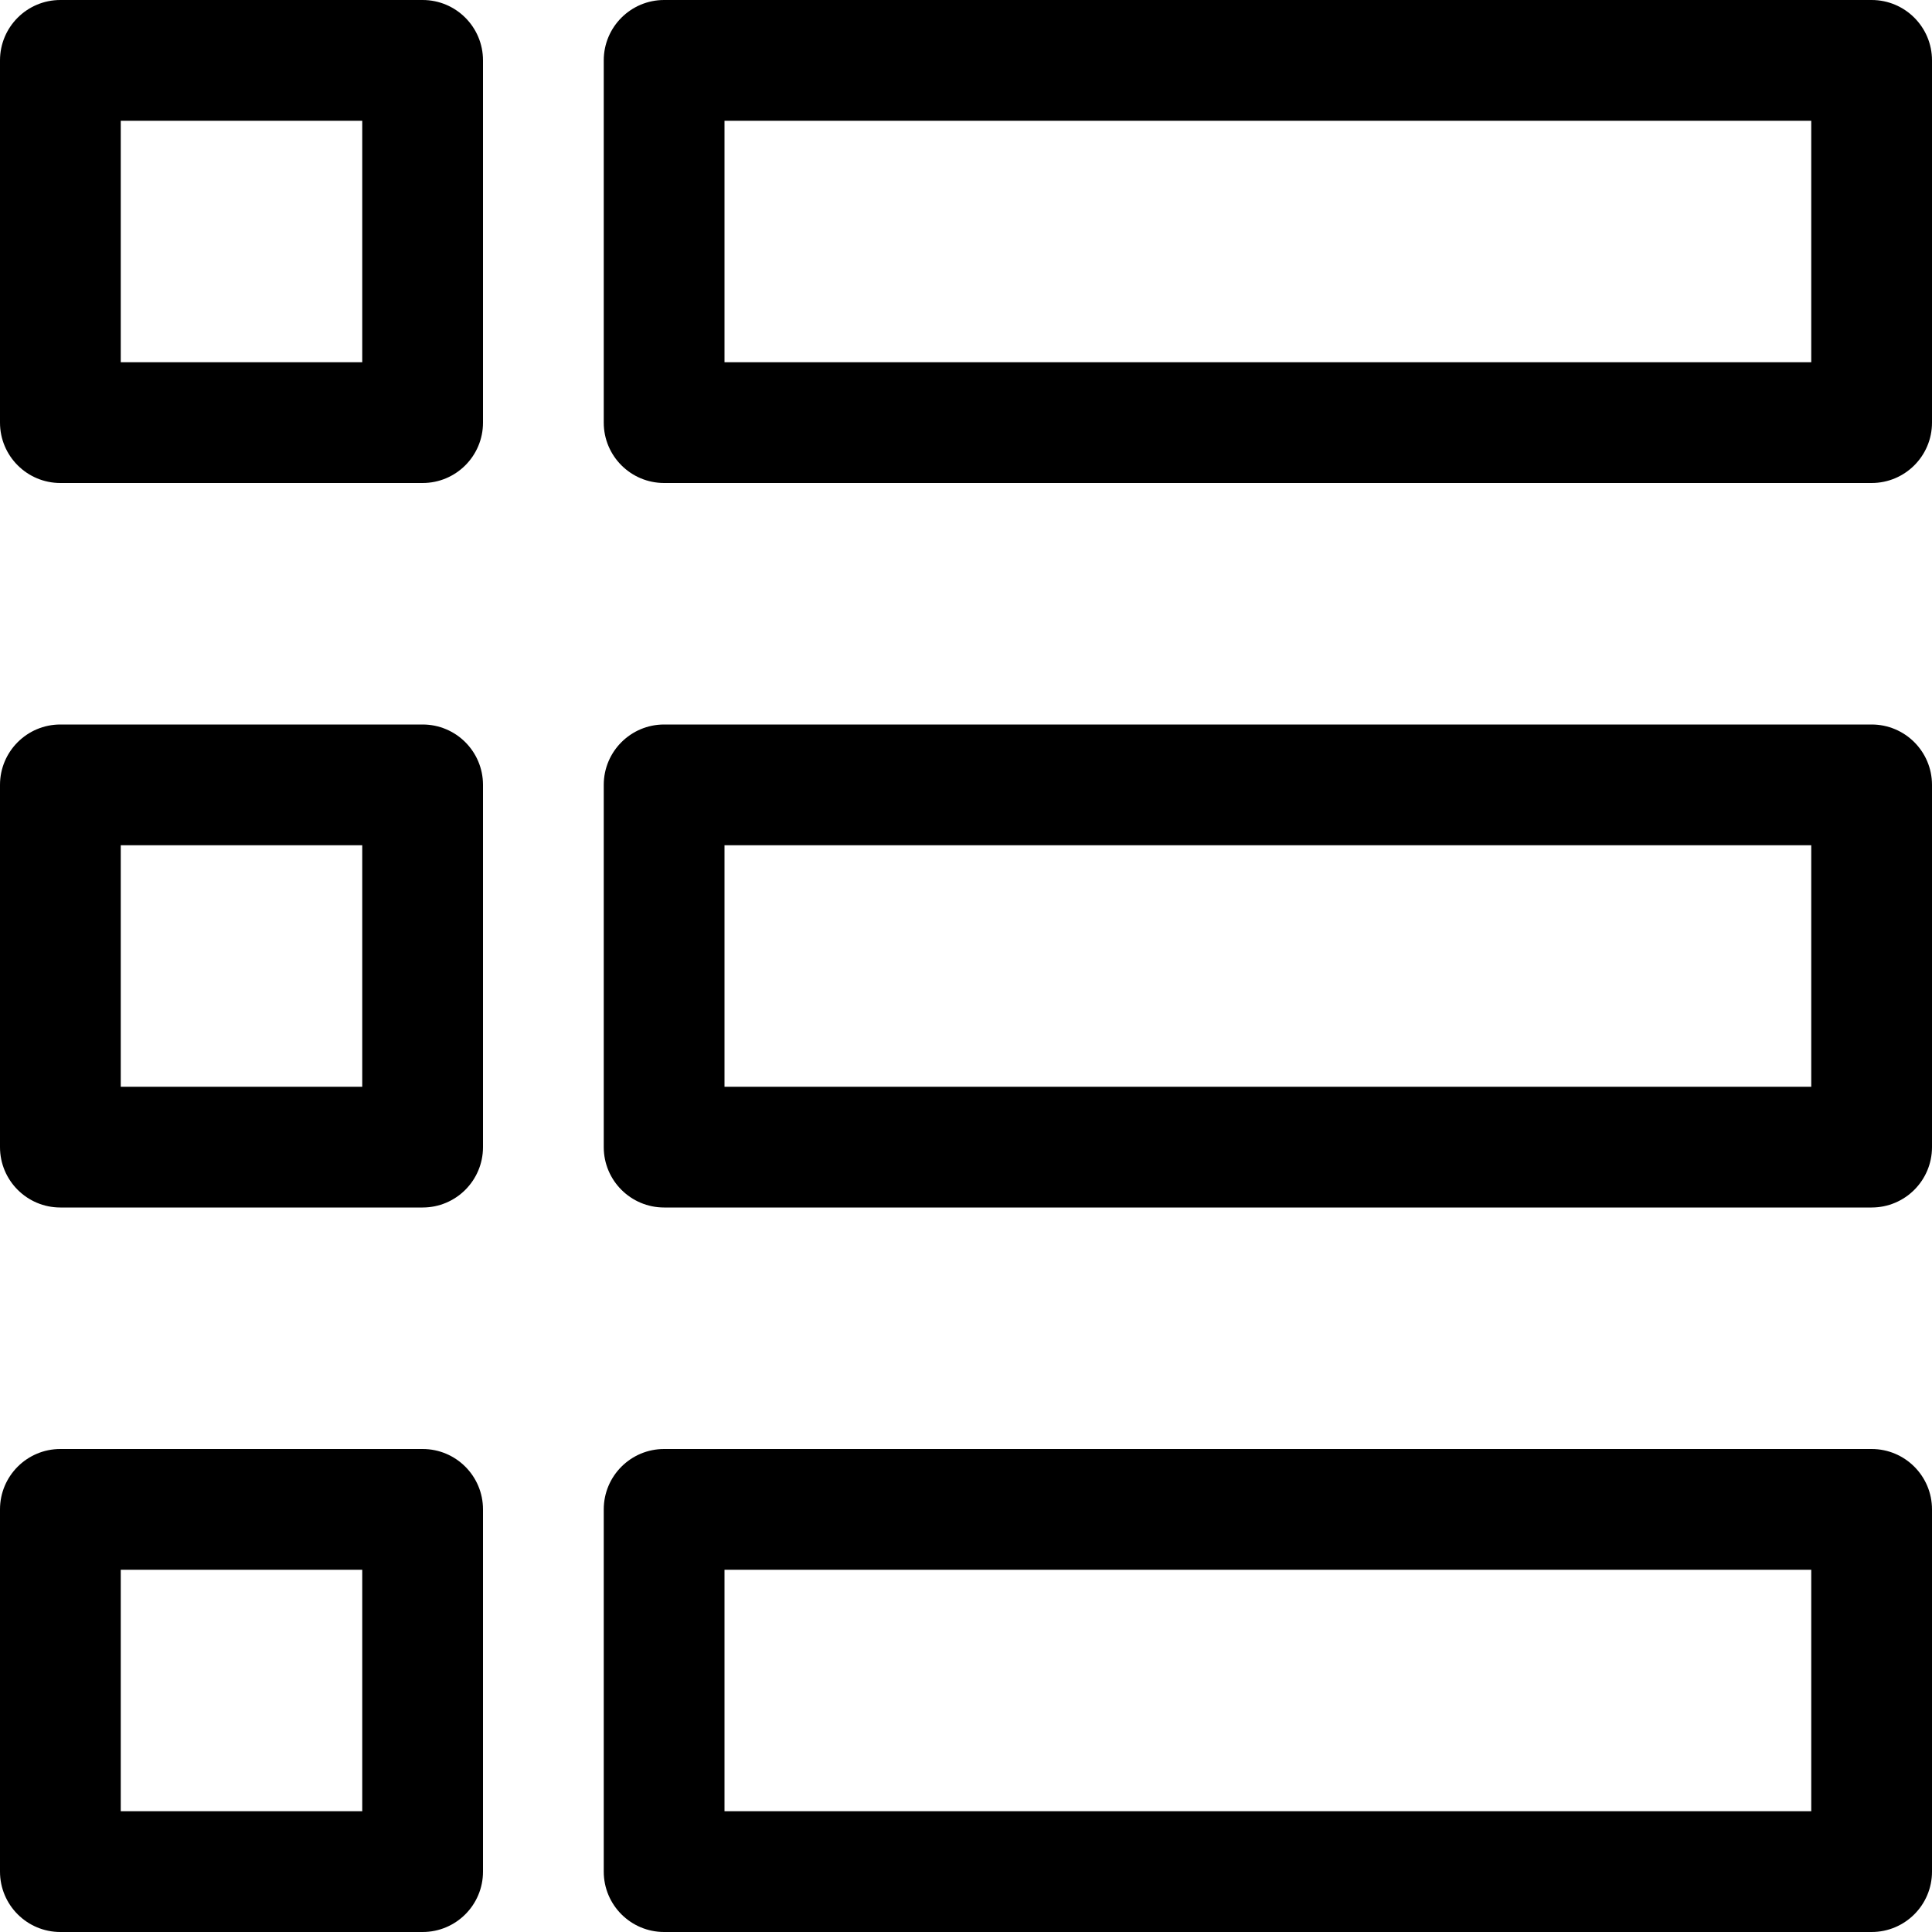
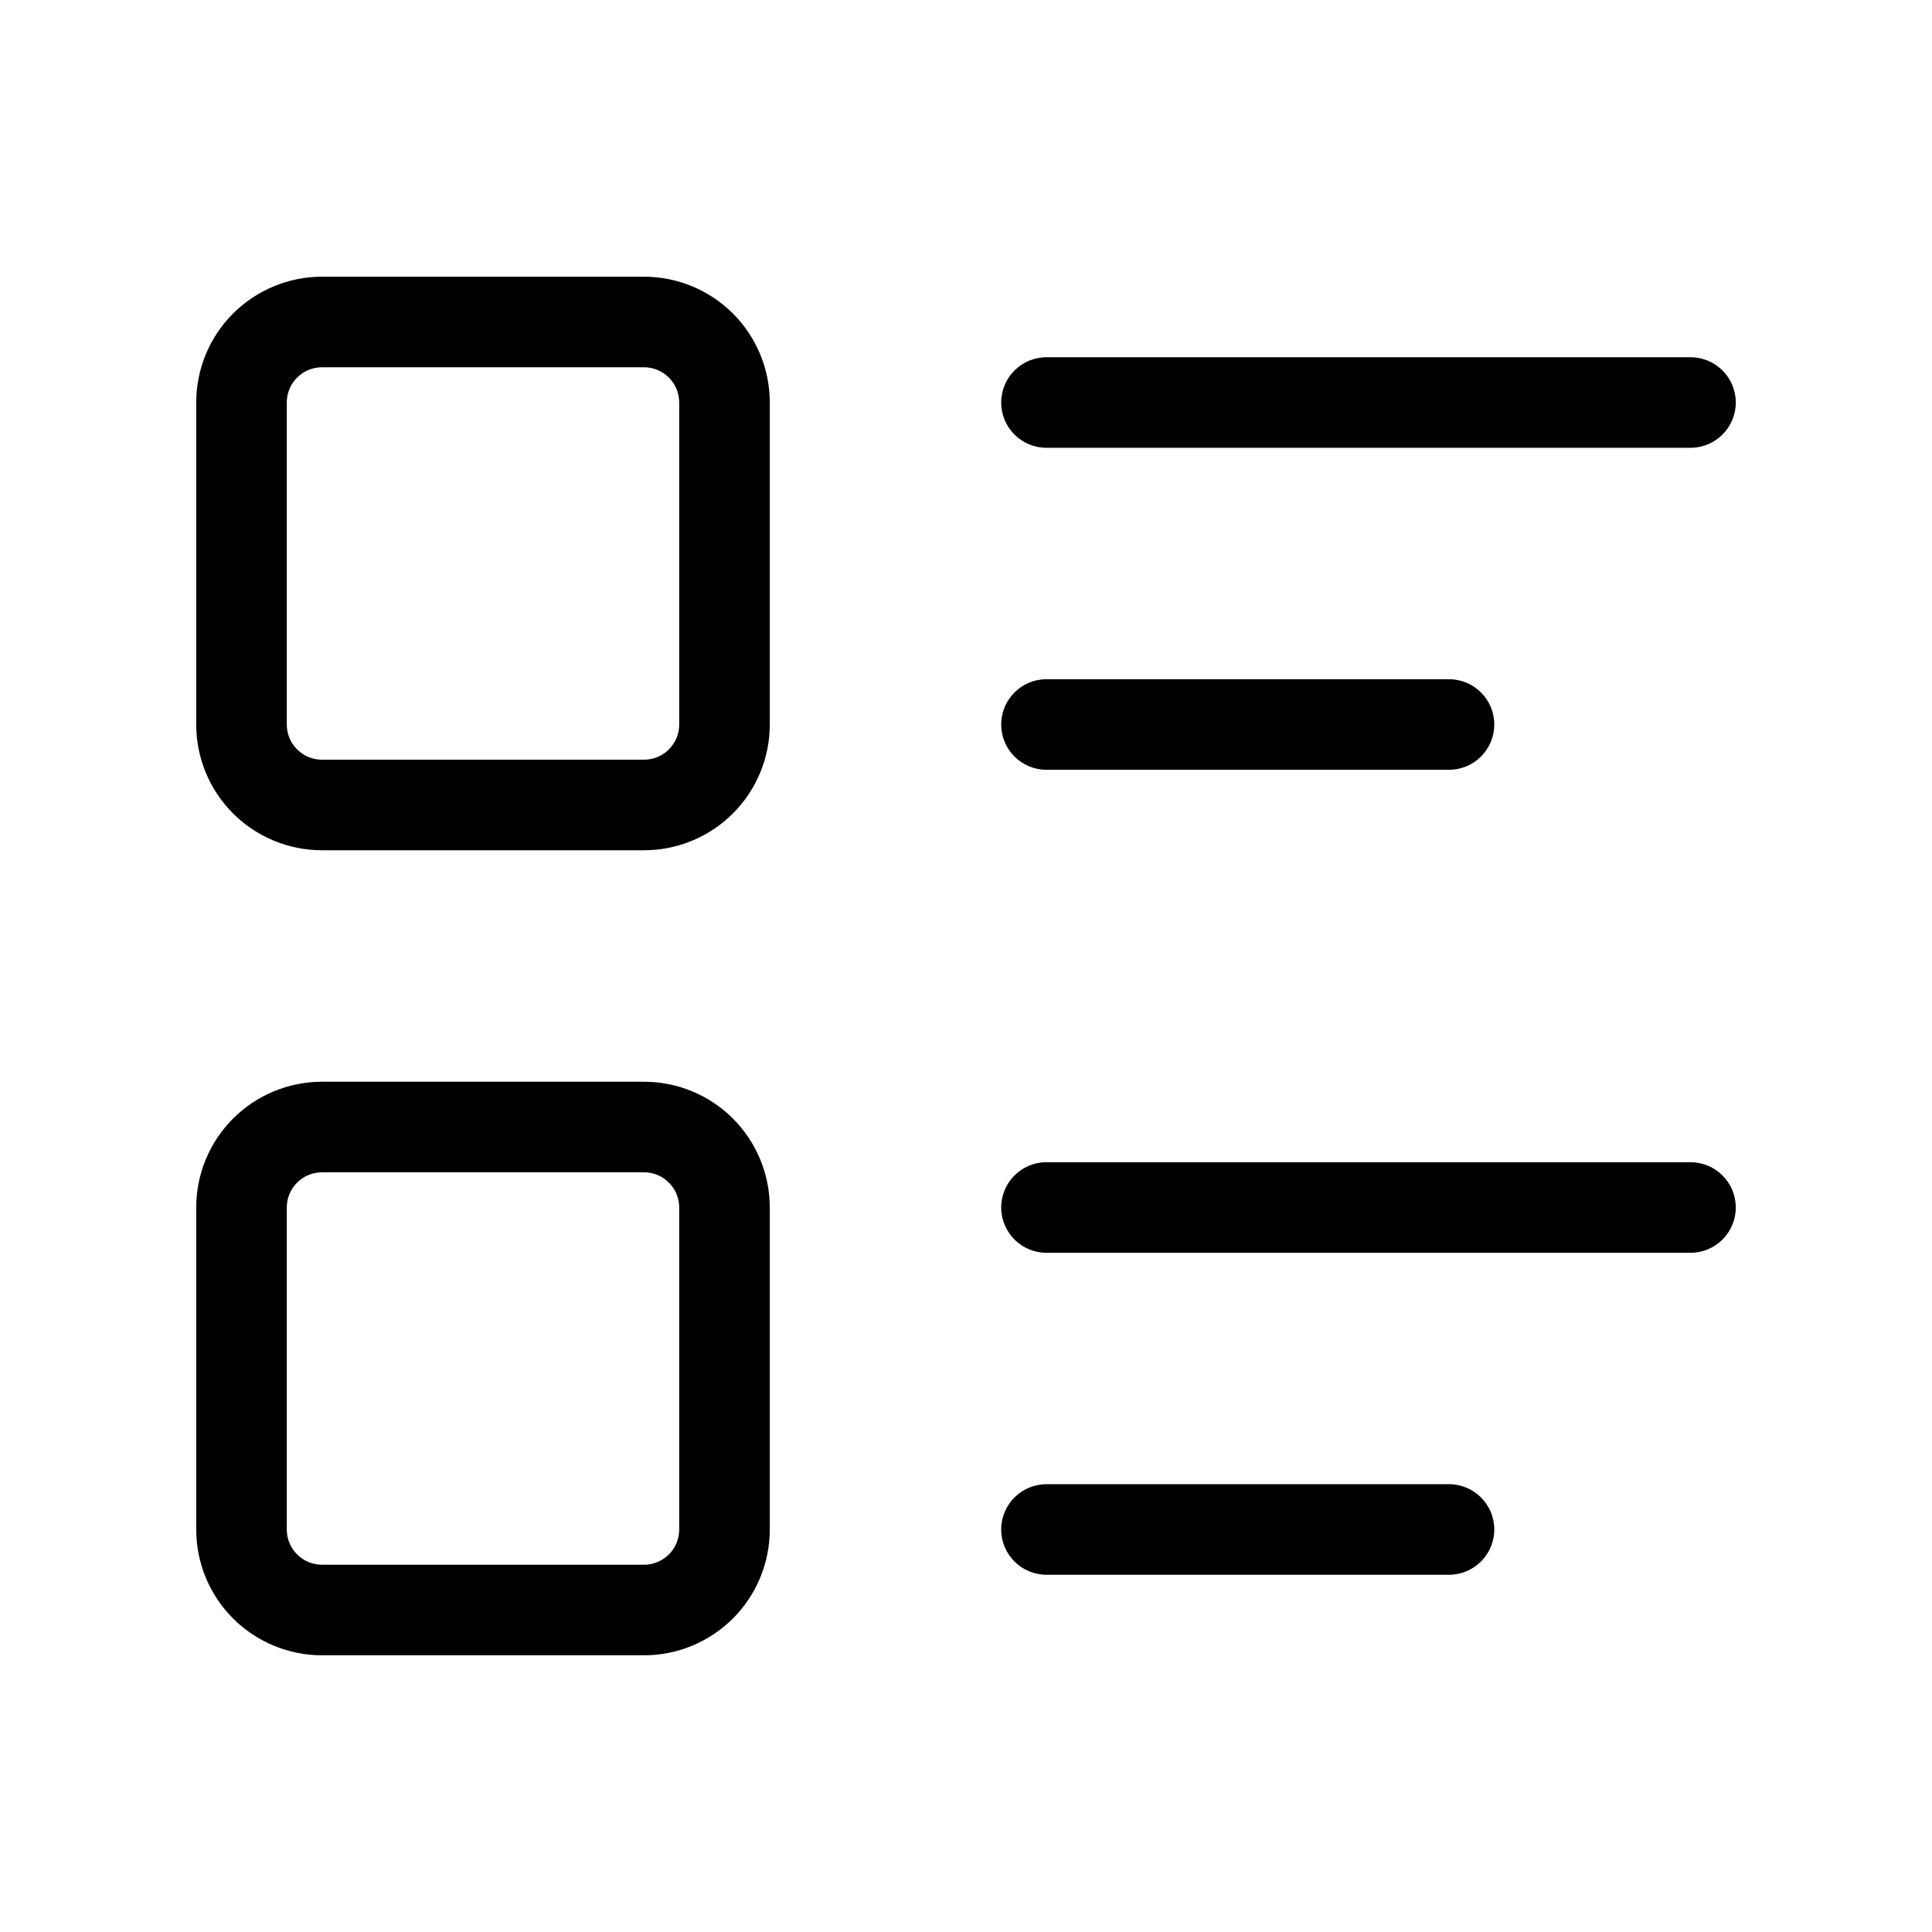
- <svg xmlns="http://www.w3.org/2000/svg" width="32" height="32">
-   <path d="M31 32H11a1 1 0 0 1-1-1v-6a1 1 0 0 1 1-1h20a1 1 0 0 1 1 1v6a1 1 0 0 1-1 1zm-19-2h18v-4H12zm-5 2H1a1 1 0 0 1-1-1v-6a1 1 0 0 1 1-1h6a1 1 0 0 1 1 1v6a1 1 0 0 1-1 1zm-5-2h4v-4H2zm29-10H11a1 1 0 0 1-1-1v-6a1 1 0 0 1 1-1h20a1 1 0 0 1 1 1v6a1 1 0 0 1-1 1zm-19-2h18v-4H12zm-5 2H1a1 1 0 0 1-1-1v-6a1 1 0 0 1 1-1h6a1 1 0 0 1 1 1v6a1 1 0 0 1-1 1zm-5-2h4v-4H2zM31 8H11a1 1 0 0 1-1-1V1a1 1 0 0 1 1-1h20a1 1 0 0 1 1 1v6a1 1 0 0 1-1 1zM12 6h18V2H12zM7 8H1a1 1 0 0 1-1-1V1a1 1 0 0 1 1-1h6a1 1 0 0 1 1 1v6a1 1 0 0 1-1 1zM2 6h4V2H2z" />
+ <svg xmlns="http://www.w3.org/2000/svg" viewBox="0 0 32 32">
+   <path fill-rule="evenodd" clip-rule="evenodd" d="M16.583 6.667C16.583 6.253 16.919 5.917 17.333 5.917H28C28.414 5.917 28.75 6.253 28.75 6.667C28.75 7.081 28.414 7.417 28 7.417H17.333C16.919 7.417 16.583 7.081 16.583 6.667Z" />
+   <path fill-rule="evenodd" clip-rule="evenodd" d="M16.583 12C16.583 11.586 16.919 11.25 17.333 11.25H24C24.414 11.25 24.75 11.586 24.75 12C24.75 12.414 24.414 12.75 24 12.75H17.333C16.919 12.75 16.583 12.414 16.583 12Z" />
+   <path fill-rule="evenodd" clip-rule="evenodd" d="M16.583 20C16.583 19.586 16.919 19.25 17.333 19.25H28C28.414 19.25 28.75 19.586 28.75 20C28.75 20.414 28.414 20.75 28 20.75H17.333C16.919 20.75 16.583 20.414 16.583 20Z" />
+   <path fill-rule="evenodd" clip-rule="evenodd" d="M16.583 25.333C16.583 24.919 16.919 24.583 17.333 24.583H24C24.414 24.583 24.75 24.919 24.75 25.333C24.75 25.747 24.414 26.083 24 26.083H17.333C16.919 26.083 16.583 25.747 16.583 25.333Z" />
+   <path fill-rule="evenodd" clip-rule="evenodd" d="M5.333 6.083C5.179 6.083 5.03 6.145 4.921 6.254C4.811 6.364 4.75 6.512 4.75 6.667V12C4.75 12.155 4.811 12.303 4.921 12.412C5.03 12.522 5.179 12.583 5.333 12.583H10.667C10.821 12.583 10.97 12.522 11.079 12.412C11.188 12.303 11.25 12.155 11.25 12V6.667C11.25 6.512 11.188 6.364 11.079 6.254C10.97 6.145 10.821 6.083 10.667 6.083H5.333ZM3.86 5.193C4.251 4.803 4.781 4.583 5.333 4.583H10.667C11.219 4.583 11.749 4.803 12.14 5.193C12.53 5.584 12.75 6.114 12.75 6.667V12C12.75 12.553 12.53 13.082 12.14 13.473C11.749 13.864 11.219 14.083 10.667 14.083H5.333C4.781 14.083 4.251 13.864 3.86 13.473C3.469 13.082 3.25 12.553 3.25 12V6.667C3.25 6.114 3.469 5.584 3.86 5.193Z" />
+   <path fill-rule="evenodd" clip-rule="evenodd" d="M5.333 19.417C5.179 19.417 5.03 19.478 4.921 19.588C4.811 19.697 4.75 19.845 4.75 20V25.333C4.75 25.488 4.811 25.637 4.921 25.746C5.03 25.855 5.179 25.917 5.333 25.917H10.667C10.821 25.917 10.97 25.855 11.079 25.746C11.188 25.637 11.25 25.488 11.25 25.333V20C11.25 19.845 11.188 19.697 11.079 19.588C10.97 19.478 10.821 19.417 10.667 19.417H5.333ZM3.86 18.527C4.251 18.136 4.781 17.917 5.333 17.917H10.667C11.219 17.917 11.749 18.136 12.14 18.527C12.53 18.918 12.75 19.448 12.75 20V25.333C12.75 25.886 12.53 26.416 12.14 26.807C11.749 27.197 11.219 27.417 10.667 27.417H5.333C4.781 27.417 4.251 27.197 3.86 26.807C3.469 26.416 3.25 25.886 3.25 25.333V20C3.25 19.448 3.469 18.918 3.86 18.527Z" />
</svg>
